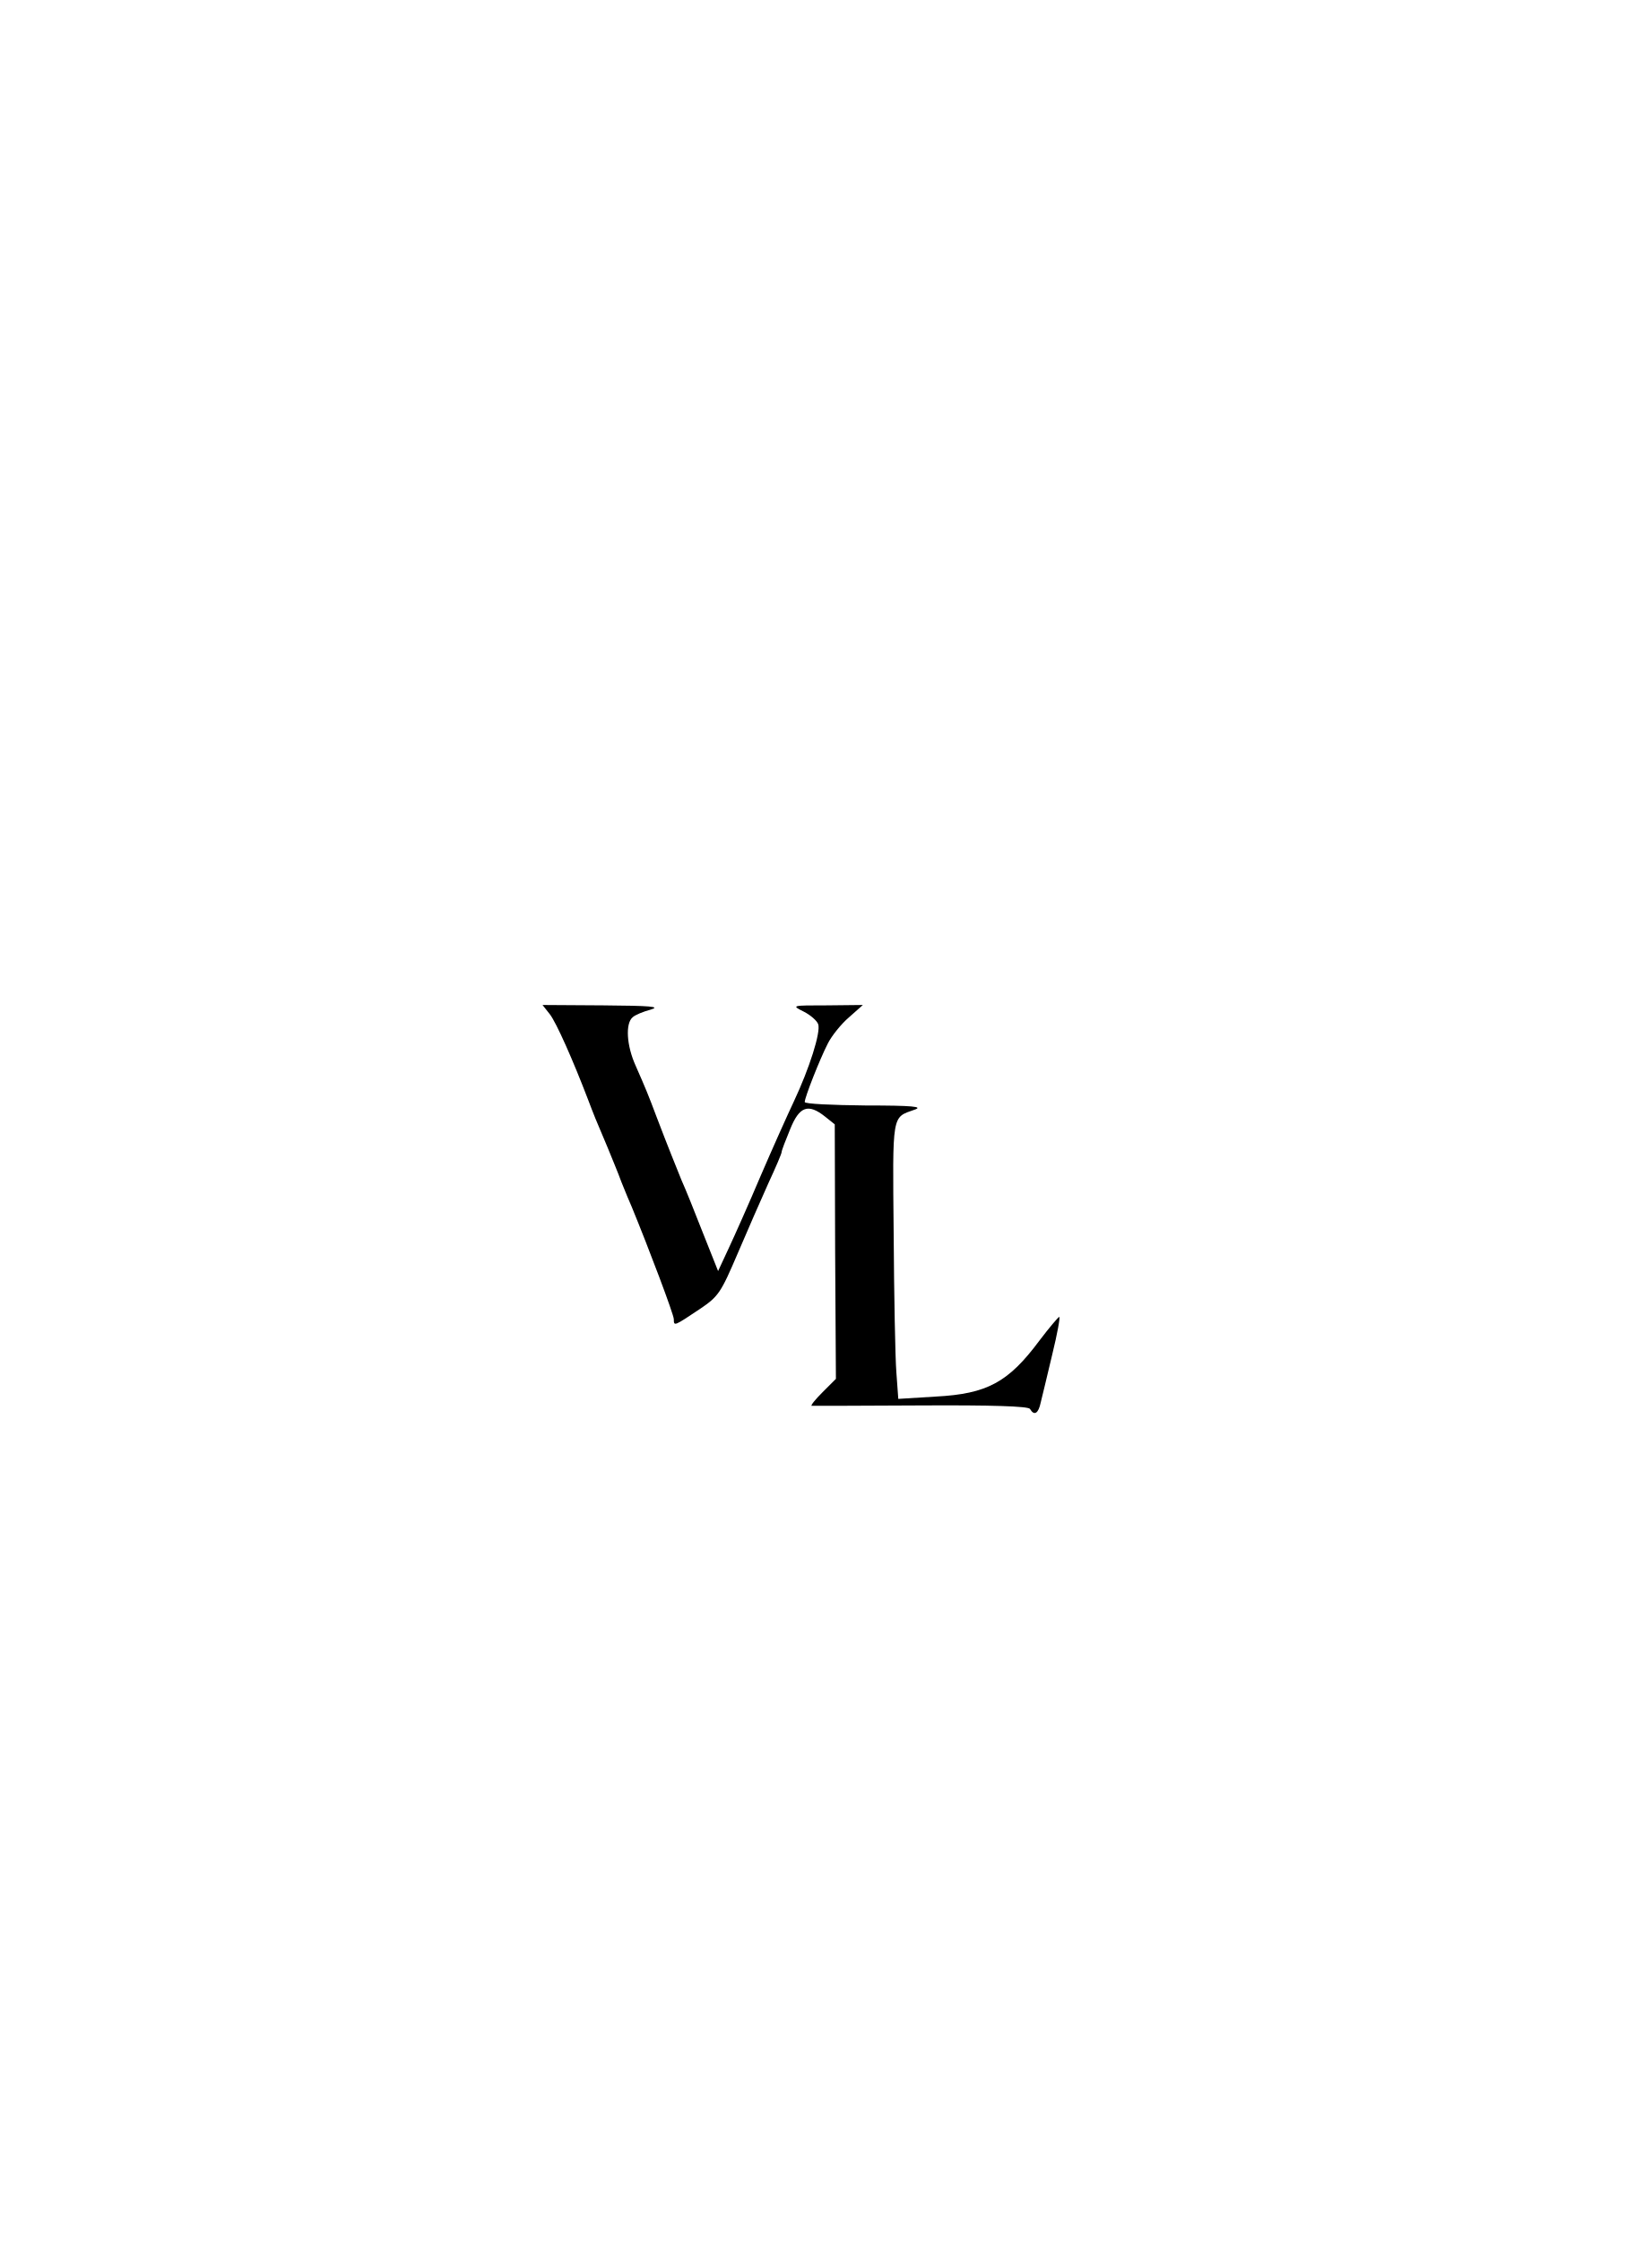
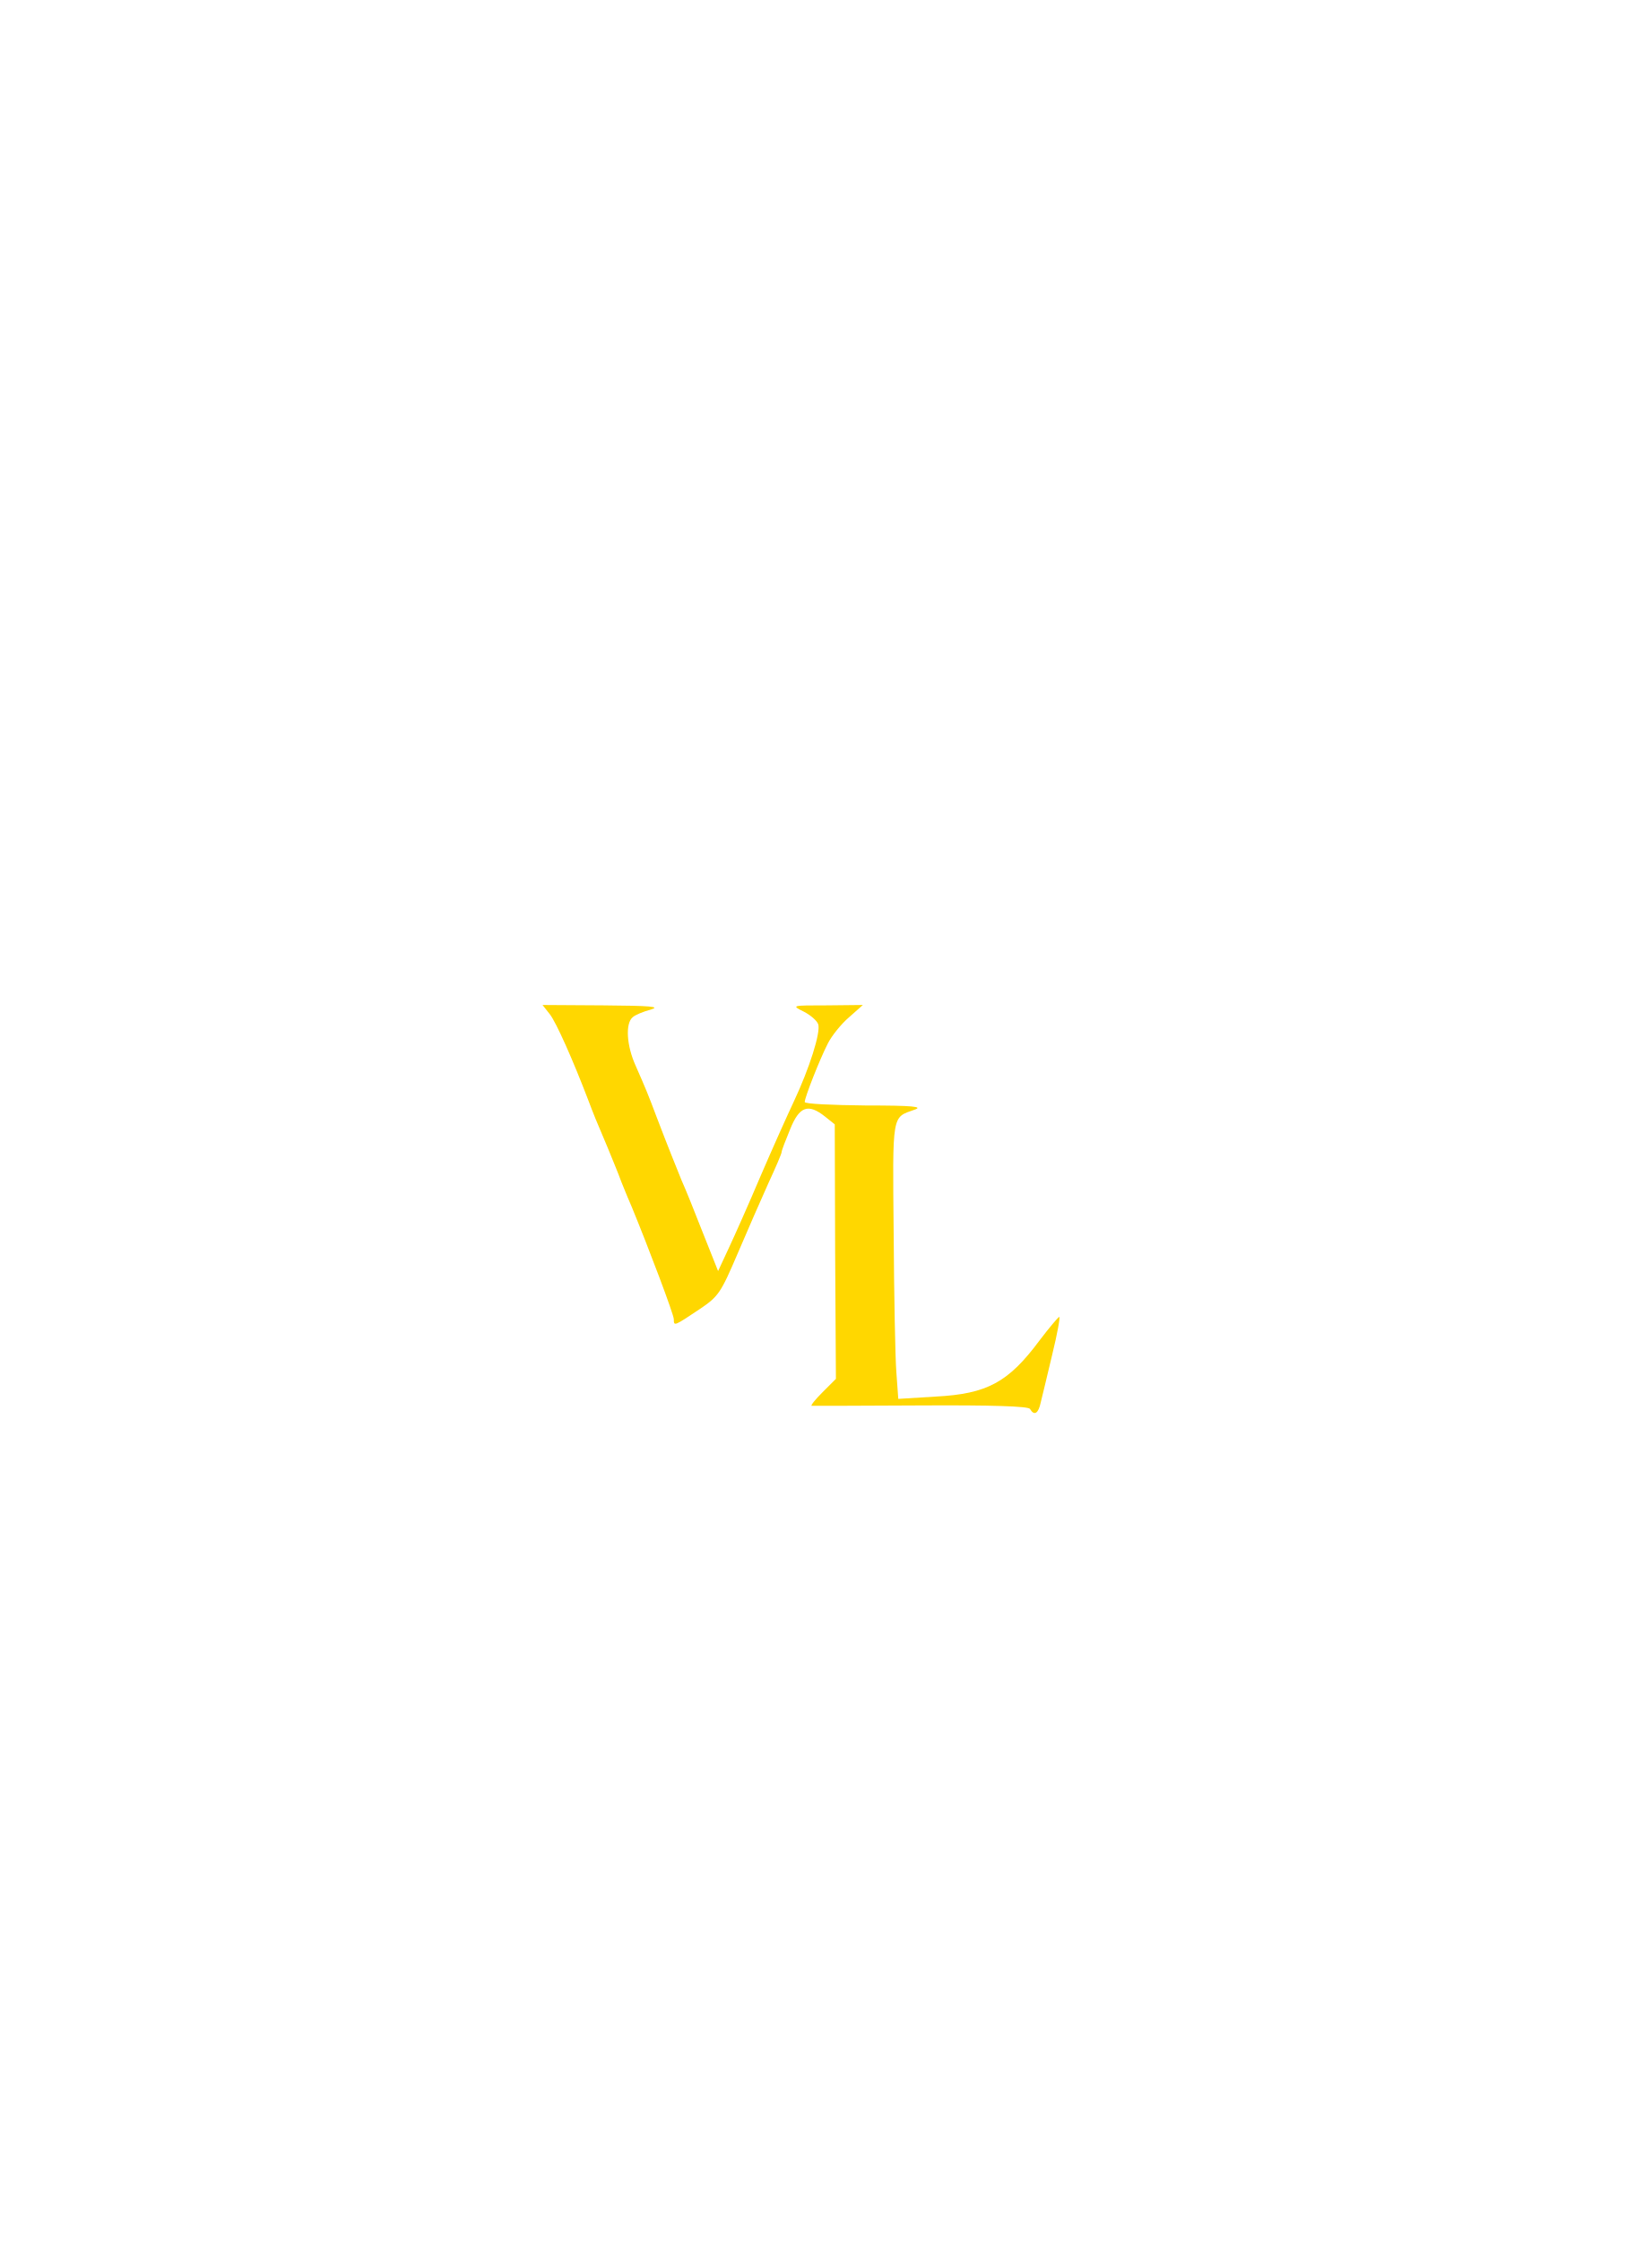
<svg xmlns="http://www.w3.org/2000/svg" version="1.0" width="429pt" height="582pt" viewBox="0 0 429 582" preserveAspectRatio="xMidYMid meet">
-   <g transform="translate(0,582) scale(0.1,-0.1)" fill="#000000" stroke="none">
+   <g transform="translate(0,582) scale(0.1,-0.1)" fill="#FFD700" stroke="none">
    <path d="M1428 3186 c17 -22 60 -119 99 -221 16 -42 19 -50 51 -125 10 -25 27 -65 36 -90 10 -25 22 -54 27 -65 44 -107 109 -279 109 -291 0 -19 1 -18 67 26 49 33 55 42 99 145 26 61 62 143 80 183 19 41 34 76 34 80 0 4 10 30 22 59 24 60 47 68 91 33 l25 -20 1 -331 2 -330 -35 -35 c-19 -19 -31 -34 -28 -35 4 0 131 0 284 1 184 1 278 -2 283 -9 11 -19 22 -12 28 17 4 15 17 71 30 125 13 53 21 97 18 97 -3 -1 -26 -28 -51 -61 -81 -109 -136 -139 -270 -146 l-97 -6 -5 69 c-3 38 -6 200 -7 360 -3 315 -5 301 54 322 24 8 -4 11 -127 11 -87 1 -158 4 -158 9 0 12 39 111 60 152 10 20 35 51 55 68 l36 32 -93 -1 c-92 0 -93 0 -61 -16 18 -9 35 -24 38 -33 7 -21 -23 -115 -63 -200 -17 -36 -56 -123 -87 -195 -30 -71 -68 -156 -83 -188 l-27 -58 -39 98 c-21 54 -46 116 -56 138 -16 40 -33 81 -65 165 -21 56 -28 73 -54 132 -24 53 -27 110 -8 126 6 6 28 15 47 20 27 8 0 10 -123 11 l-158 1 19 -24z" />
  </g>
</svg>
